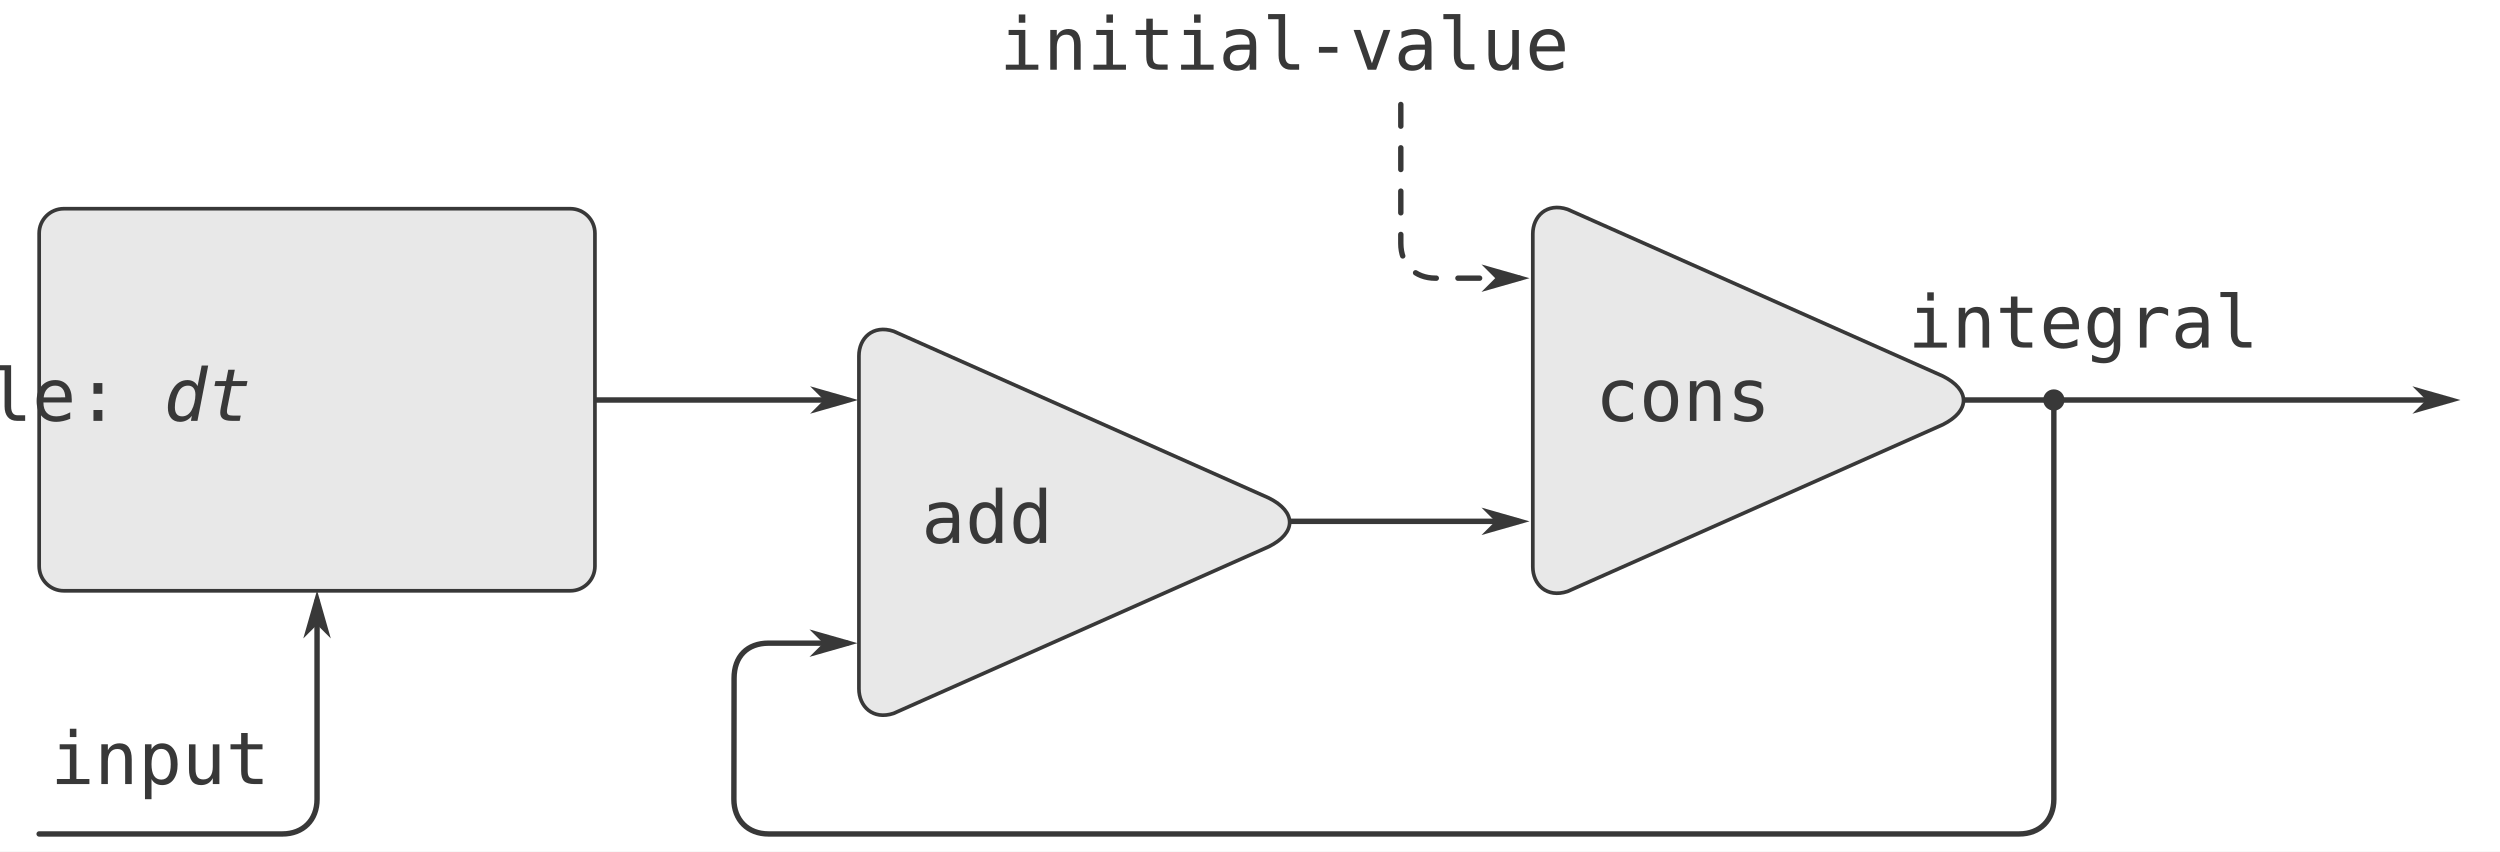
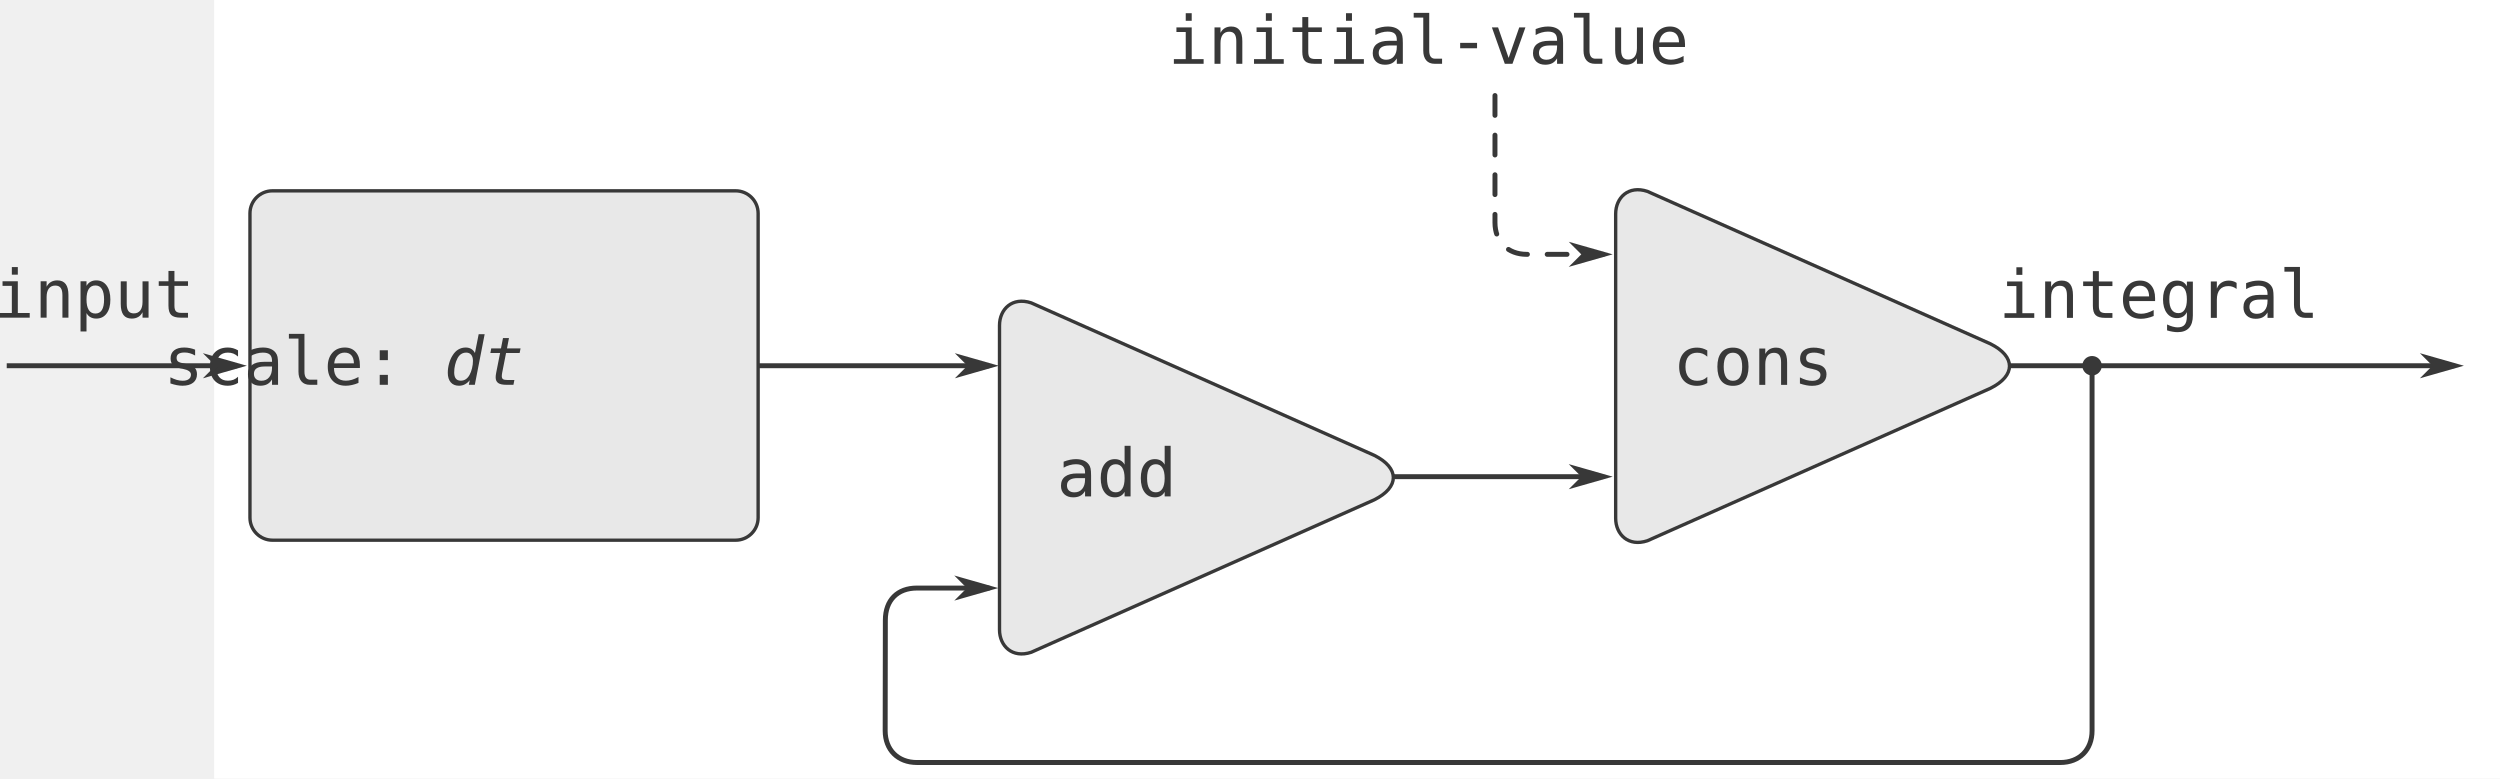
- <svg xmlns="http://www.w3.org/2000/svg" preserveAspectRatio="xMinYMin meet" viewBox="0 0 687 234" id="svg9764" version="1.1">
+ <svg xmlns="http://www.w3.org/2000/svg" preserveAspectRatio="xMinYMin meet" viewBox="0 0 751.365 234" id="svg9764" version="1.1" width="751.365" height="234">
  <defs id="defs9766">
    <marker refX="0" refY="0" orient="auto" id="Arrow1Mend" style="overflow:visible">
-       <path d="M 0,0 5,-5 -12.5,0 5,5 0,0 z" transform="matrix(-0.4,0,0,-0.4,-4,0)" id="path4415" style="fill:#383838;fill-rule:evenodd;stroke:#383838;stroke-width:1pt;marker-start:none" />
+       <path d="M 0,0 5,-5 -12.5,0 5,5 Z" transform="matrix(-0.4,0,0,-0.4,-4,0)" id="path4415" style="fill:#383838;fill-rule:evenodd;stroke:#383838;stroke-width:1pt;marker-start:none" />
    </marker>
    <marker refX="0" refY="0" orient="auto" id="Arrow1Mend-4" style="overflow:visible">
-       <path d="M 0,0 5,-5 -12.5,0 5,5 0,0 z" transform="matrix(-0.4,0,0,-0.4,-4,0)" id="path4415-5" style="fill:#383838;fill-rule:evenodd;stroke:#383838;stroke-width:1pt;marker-start:none" />
+       <path d="M 0,0 5,-5 -12.5,0 5,5 Z" transform="matrix(-0.4,0,0,-0.4,-4,0)" id="path4415-5" style="fill:#383838;fill-rule:evenodd;stroke:#383838;stroke-width:1pt;marker-start:none" />
    </marker>
    <marker refX="0" refY="0" orient="auto" id="Arrow1Mend-5" style="overflow:visible">
-       <path d="M 0,0 5,-5 -12.5,0 5,5 0,0 z" transform="matrix(-0.4,0,0,-0.4,-4,0)" id="path4415-1" style="fill:#383838;fill-rule:evenodd;stroke:#383838;stroke-width:1pt;marker-start:none" />
+       <path d="M 0,0 5,-5 -12.5,0 5,5 Z" transform="matrix(-0.4,0,0,-0.4,-4,0)" id="path4415-1" style="fill:#383838;fill-rule:evenodd;stroke:#383838;stroke-width:1pt;marker-start:none" />
    </marker>
    <marker refX="0" refY="0" orient="auto" id="Arrow1Mend-54" style="overflow:visible">
-       <path d="M 0,0 5,-5 -12.5,0 5,5 0,0 z" transform="matrix(-0.4,0,0,-0.4,-4,0)" id="path4415-16" style="fill:#383838;fill-rule:evenodd;stroke:#383838;stroke-width:1pt;marker-start:none" />
+       <path d="M 0,0 5,-5 -12.5,0 5,5 Z" transform="matrix(-0.4,0,0,-0.4,-4,0)" id="path4415-16" style="fill:#383838;fill-rule:evenodd;stroke:#383838;stroke-width:1pt;marker-start:none" />
    </marker>
    <marker refX="0" refY="0" orient="auto" id="Arrow1Mend-2" style="overflow:visible">
-       <path d="M 0,0 5,-5 -12.5,0 5,5 0,0 z" transform="matrix(-0.4,0,0,-0.4,-4,0)" id="path4415-8" style="fill:#383838;fill-rule:evenodd;stroke:#383838;stroke-width:1pt;marker-start:none" />
+       <path d="M 0,0 5,-5 -12.5,0 5,5 Z" transform="matrix(-0.4,0,0,-0.4,-4,0)" id="path4415-8" style="fill:#383838;fill-rule:evenodd;stroke:#383838;stroke-width:1pt;marker-start:none" />
    </marker>
    <marker refX="0" refY="0" orient="auto" id="Arrow1Mend-8" style="overflow:visible">
-       <path d="M 0,0 5,-5 -12.5,0 5,5 0,0 z" transform="matrix(-0.4,0,0,-0.4,-4,0)" id="path4415-2" style="fill:#383838;fill-rule:evenodd;stroke:#383838;stroke-width:1pt;marker-start:none" />
+       <path d="M 0,0 5,-5 -12.5,0 5,5 Z" transform="matrix(-0.4,0,0,-0.4,-4,0)" id="path4415-2" style="fill:#383838;fill-rule:evenodd;stroke:#383838;stroke-width:1pt;marker-start:none" />
    </marker>
    <marker refX="0" refY="0" orient="auto" id="Arrow1Mend-7" style="overflow:visible">
-       <path d="M 0,0 5,-5 -12.5,0 5,5 0,0 z" transform="matrix(-0.4,0,0,-0.4,-4,0)" id="path4415-4" style="fill:#383838;fill-rule:evenodd;stroke:#383838;stroke-width:1pt;marker-start:none" />
+       <path d="M 0,0 5,-5 -12.5,0 5,5 Z" transform="matrix(-0.4,0,0,-0.4,-4,0)" id="path4415-4" style="fill:#383838;fill-rule:evenodd;stroke:#383838;stroke-width:1pt;marker-start:none" />
    </marker>
    <marker refX="0" refY="0" orient="auto" id="Arrow1Mend-0" style="overflow:visible">
-       <path d="M 0,0 5,-5 -12.5,0 5,5 0,0 z" transform="matrix(-0.4,0,0,-0.4,-4,0)" id="path4415-3" style="fill:#383838;fill-rule:evenodd;stroke:#383838;stroke-width:1pt;marker-start:none" />
+       <path d="M 0,0 5,-5 -12.5,0 5,5 Z" transform="matrix(-0.4,0,0,-0.4,-4,0)" id="path4415-3" style="fill:#383838;fill-rule:evenodd;stroke:#383838;stroke-width:1pt;marker-start:none" />
    </marker>
  </defs>
-   <rect width="100%" height="100%" fill="white" />
-   <g transform="translate(-44.59375,-127.8377)" id="layer7" style="display:inline">
-     <path d="m 475.354,185.36 c -5.727,-1.909 -9.545,1.909 -9.545,6.764 l 0,91.471 c 0,4.855 3.818,8.674 9.545,6.764 L 578.445,244.542 c 7.636,-3.818 7.636,-9.545 0,-13.364 z" id="rect6788-0-5" style="fill:#e8e8e8;fill-opacity:1;stroke:#383838;stroke-width:1.015;stroke-linecap:round;stroke-linejoin:round;stroke-miterlimit:4;stroke-opacity:1;stroke-dasharray:none;stroke-dashoffset:0;display:inline" />
-     <path d="m 398.991,271.099 63,0" id="path8845" style="fill:none;stroke:#383838;stroke-width:1.488;stroke-linecap:butt;stroke-linejoin:round;stroke-miterlimit:4;stroke-opacity:1;stroke-dasharray:none;marker-end:url(#Arrow1Mend)" />
-     <path d="m 429.536,156.553 0,38.182 c 0,5.727 3.818,9.545 9.545,9.545 l 22.909,0" id="path8845-1" style="fill:none;stroke:#383838;stroke-width:1.488;stroke-linecap:round;stroke-linejoin:round;stroke-miterlimit:4;stroke-opacity:1;stroke-dasharray:5.953, 5.953;stroke-dashoffset:0;marker-end:url(#Arrow1Mend)" />
-     <path d="m 208.252,237.758 69.239,0" id="path8845-7" style="fill:none;stroke:#383838;stroke-width:1.488;stroke-linecap:butt;stroke-linejoin:round;stroke-miterlimit:4;stroke-opacity:1;stroke-dasharray:none;marker-end:url(#Arrow1Mend)" />
-     <path d="m 584.343,237.758 133.466,0" id="path8845-1-3" style="fill:none;stroke:#383838;stroke-width:1.488;stroke-linecap:butt;stroke-linejoin:round;stroke-miterlimit:4;stroke-opacity:1;stroke-dasharray:none;marker-end:url(#Arrow1Mend)" />
-     <path d="m 608.991,238.644 0,108.818 c 0,5.727 -3.818,9.545 -9.545,9.545 l -343.636,0 c -5.727,0 -9.545,-3.818 -9.545,-9.545 l 0.054,-33.239 c 0,-6.001 3.627,-9.647 9.492,-9.647 l 21.512,0" id="path8845-7-8" style="fill:none;stroke:#383838;stroke-width:1.488;stroke-linecap:round;stroke-linejoin:round;stroke-miterlimit:4;stroke-opacity:1;stroke-dasharray:none;marker-end:url(#Arrow1Mend)" />
-     <path d="m 237,128.362 a 1,1 0 1 1 -2,0 1,1 0 1 1 2,0 z" transform="matrix(1.90909,0,0,1.90909,158.4454,-7.297246)" id="path9674-69" style="fill:#383838;fill-opacity:1;stroke:#383838;stroke-width:1.063;stroke-linecap:round;stroke-linejoin:round;stroke-miterlimit:4;stroke-opacity:1;stroke-dasharray:none;stroke-dashoffset:0" />
-     <path d="m 290.173,218.871 c -5.727,-1.909 -9.545,1.909 -9.545,6.764 l 0,91.471 c 0,4.855 3.818,8.674 9.545,6.764 l 103.091,-45.818 c 7.636,-3.818 7.636,-9.545 0,-13.364 z" id="rect6788-0-5-5" style="fill:#e8e8e8;fill-opacity:1;stroke:#383838;stroke-width:1.015;stroke-linecap:round;stroke-linejoin:round;stroke-miterlimit:4;stroke-opacity:1;stroke-dasharray:none;stroke-dashoffset:0;display:inline" />
-     <rect width="152.727" height="105" rx="6.764" ry="6.764" x="55.355" y="185.19" id="rect6788" style="fill:#e8e8e8;fill-opacity:1;stroke:#383838;stroke-width:1.015;stroke-linecap:round;stroke-linejoin:round;stroke-miterlimit:4;stroke-opacity:1;stroke-dasharray:none;stroke-dashoffset:0;display:inline" />
-     <path d="m 55.355,357.008 66.818,0 c 5.727,0 9.545,-3.818 9.545,-9.545 l 0,-54.477" id="path8845-1-7" style="fill:none;stroke:#383838;stroke-width:1.489;stroke-linecap:round;stroke-linejoin:round;stroke-miterlimit:4;stroke-opacity:1;stroke-dasharray:none;stroke-dashoffset:0;marker-end:url(#Arrow1Mend);display:inline" />
-   </g>
-   <g transform="translate(-44.59375,-127.8377)" id="layer8" style="display:inline">
-     <text x="297.809" y="277.03" id="text9178-7" xml:space="preserve" style="font-size:20px;font-style:normal;font-variant:normal;font-weight:normal;font-stretch:normal;text-align:start;line-height:125%;letter-spacing:0px;word-spacing:0px;text-anchor:start;fill:#383838;fill-opacity:1;stroke:none;font-family:Inconsolata;-inkscape-font-specification:Inconsolata">
-       <tspan x="297.809" y="277.03" id="tspan9180-6">add</tspan>
-     </text>
-     <text x="482.991" y="243.519" id="text9178" xml:space="preserve" style="font-size:20px;font-style:normal;font-variant:normal;font-weight:normal;font-stretch:normal;text-align:start;line-height:125%;letter-spacing:0px;word-spacing:0px;text-anchor:start;fill:#383838;fill-opacity:1;stroke:none;font-family:Inconsolata;-inkscape-font-specification:Inconsolata">
-       <tspan x="482.991" y="243.519" id="tspan9180">cons</tspan>
-     </text>
-     <text x="427.627" y="147.008" id="text10580" xml:space="preserve" style="font-size:20px;font-style:normal;font-variant:normal;font-weight:normal;font-stretch:normal;text-align:center;line-height:125%;letter-spacing:0px;word-spacing:0px;text-anchor:middle;fill:#383838;fill-opacity:1;stroke:none;font-family:Inconsolata;-inkscape-font-specification:Inconsolata">
-       <tspan x="427.627" y="147.008" id="tspan10582">initial-value</tspan>
-     </text>
-     <text x="647.172" y="223.371" id="text10576" xml:space="preserve" style="font-size:20px;font-style:normal;font-variant:normal;font-weight:normal;font-stretch:normal;text-align:center;line-height:125%;letter-spacing:0px;word-spacing:0px;text-anchor:middle;fill:#383838;fill-opacity:1;stroke:none;font-family:Inconsolata;-inkscape-font-specification:Inconsolata">
-       <tspan x="647.172" y="223.371" id="tspan10578">integral</tspan>
-     </text>
-     <text x="131.718" y="243.485" id="text8815" xml:space="preserve" style="font-size:20px;font-style:normal;font-variant:normal;font-weight:normal;font-stretch:normal;text-align:center;line-height:125%;letter-spacing:0px;word-spacing:0px;text-anchor:middle;fill:#383838;fill-opacity:1;stroke:none;font-family:Inconsolata;-inkscape-font-specification:Inconsolata">
-       <tspan x="131.718" y="243.485" id="tspan8821">scale: <tspan id="tspan4060" style="font-style:oblique;-inkscape-font-specification:Inconsolata Oblique">dt</tspan>
-       </tspan>
-     </text>
-     <text x="58.491" y="343.303" id="text10572-4" xml:space="preserve" style="font-size:20px;font-style:normal;font-variant:normal;font-weight:normal;font-stretch:normal;text-align:start;line-height:125%;letter-spacing:0px;word-spacing:0px;text-anchor:start;fill:#383838;fill-opacity:1;stroke:none;display:inline;font-family:Inconsolata;-inkscape-font-specification:Inconsolata">
-       <tspan x="58.491" y="343.303" id="tspan10574-4">input</tspan>
-     </text>
-   </g>
+   <rect width="100%" height="100%" id="rect21" x="64.365" y="0" style="fill:#ffffff" />
+   <path style="display:inline;fill:#e8e8e8;fill-opacity:1;stroke:#383838;stroke-width:1.015;stroke-linecap:round;stroke-linejoin:round;stroke-miterlimit:4;stroke-dasharray:none;stroke-dashoffset:0;stroke-opacity:1" id="rect6788-0-5" d="m 495.125,57.522 c -5.727,-1.909 -9.545,1.909 -9.545,6.764 v 91.471 c 0,4.855 3.818,8.674 9.545,6.764 l 103.091,-45.818 c 7.636,-3.818 7.636,-9.545 0,-13.364 z" />
+   <path style="fill:none;stroke:#383838;stroke-width:1.488;stroke-linecap:butt;stroke-linejoin:round;stroke-miterlimit:4;stroke-dasharray:none;stroke-opacity:1;marker-end:url(#Arrow1Mend)" id="path8845" d="m 418.762,143.261 h 63" />
+   <path style="fill:none;stroke:#383838;stroke-width:1.488;stroke-linecap:round;stroke-linejoin:round;stroke-miterlimit:4;stroke-dasharray:5.953, 5.953;stroke-dashoffset:0;stroke-opacity:1;marker-end:url(#Arrow1Mend)" id="path8845-1" d="m 449.307,28.715 v 38.182 c 0,5.727 3.818,9.545 9.545,9.545 h 22.909" />
+   <path style="fill:none;stroke:#383838;stroke-width:1.488;stroke-linecap:butt;stroke-linejoin:round;stroke-miterlimit:4;stroke-dasharray:none;stroke-opacity:1;marker-end:url(#Arrow1Mend)" id="path8845-7" d="M 228.023,109.92 H 297.262" />
+   <path style="fill:none;stroke:#383838;stroke-width:1.488;stroke-linecap:butt;stroke-linejoin:round;stroke-miterlimit:4;stroke-dasharray:none;stroke-opacity:1;marker-end:url(#Arrow1Mend)" id="path8845-1-3" d="M 604.114,109.92 H 737.58" />
+   <path style="fill:none;stroke:#383838;stroke-width:1.488;stroke-linecap:round;stroke-linejoin:round;stroke-miterlimit:4;stroke-dasharray:none;stroke-opacity:1;marker-end:url(#Arrow1Mend)" id="path8845-7-8" d="m 628.761,110.806 v 108.818 c 0,5.727 -3.818,9.545 -9.545,9.545 H 275.58 c -5.727,0 -9.545,-3.818 -9.545,-9.545 l 0.054,-33.239 c 0,-6.001 3.627,-9.647 9.492,-9.647 h 21.512" />
+   <path style="fill:#383838;fill-opacity:1;stroke:#383838;stroke-width:2.029;stroke-linecap:round;stroke-linejoin:round;stroke-miterlimit:4;stroke-dasharray:none;stroke-dashoffset:0;stroke-opacity:1" id="path9674-69" d="m 630.671,109.92 a 1.909,1.909 0 1 1 -3.818,0 1.909,1.909 0 1 1 3.818,0 z" />
+   <path style="display:inline;fill:#e8e8e8;fill-opacity:1;stroke:#383838;stroke-width:1.015;stroke-linecap:round;stroke-linejoin:round;stroke-miterlimit:4;stroke-dasharray:none;stroke-dashoffset:0;stroke-opacity:1" id="rect6788-0-5-5" d="m 309.943,91.034 c -5.727,-1.909 -9.545,1.909 -9.545,6.764 v 91.471 c 0,4.855 3.818,8.674 9.545,6.764 l 103.091,-45.818 c 7.636,-3.818 7.636,-9.545 0,-13.364 z" />
+   <rect style="display:inline;fill:#e8e8e8;fill-opacity:1;stroke:#383838;stroke-width:1.015;stroke-linecap:round;stroke-linejoin:round;stroke-miterlimit:4;stroke-dasharray:none;stroke-dashoffset:0;stroke-opacity:1" id="rect6788" y="57.352" x="75.125" ry="6.764" rx="6.764" height="105" width="152.727" />
+   <text style="font-style:normal;font-variant:normal;font-weight:normal;font-stretch:normal;font-size:20px;line-height:125%;font-family:Inconsolata;-inkscape-font-specification:Inconsolata;text-align:start;letter-spacing:0px;word-spacing:0px;text-anchor:start;fill:#383838;fill-opacity:1;stroke:none" xml:space="preserve" id="text9178-7" y="149.193" x="317.58">
+     <tspan id="tspan9180-6" y="149.193" x="317.58">add</tspan>
+   </text>
+   <text style="font-style:normal;font-variant:normal;font-weight:normal;font-stretch:normal;font-size:20px;line-height:125%;font-family:Inconsolata;-inkscape-font-specification:Inconsolata;text-align:start;letter-spacing:0px;word-spacing:0px;text-anchor:start;fill:#383838;fill-opacity:1;stroke:none" xml:space="preserve" id="text9178" y="115.681" x="502.762">
+     <tspan id="tspan9180" y="115.681" x="502.762">cons</tspan>
+   </text>
+   <text style="font-style:normal;font-variant:normal;font-weight:normal;font-stretch:normal;font-size:20px;line-height:125%;font-family:Inconsolata;-inkscape-font-specification:Inconsolata;text-align:center;letter-spacing:0px;word-spacing:0px;text-anchor:middle;fill:#383838;fill-opacity:1;stroke:none" xml:space="preserve" id="text10580" y="19.17" x="447.398">
+     <tspan id="tspan10582" y="19.17" x="447.398">initial-value</tspan>
+   </text>
+   <text style="font-style:normal;font-variant:normal;font-weight:normal;font-stretch:normal;font-size:20px;line-height:125%;font-family:Inconsolata;-inkscape-font-specification:Inconsolata;text-align:center;letter-spacing:0px;word-spacing:0px;text-anchor:middle;fill:#383838;fill-opacity:1;stroke:none" xml:space="preserve" id="text10576" y="95.534" x="666.943">
+     <tspan id="tspan10578" y="95.534" x="666.943">integral</tspan>
+   </text>
+   <text style="font-style:normal;font-variant:normal;font-weight:normal;font-stretch:normal;font-size:20px;line-height:125%;font-family:Inconsolata;-inkscape-font-specification:Inconsolata;text-align:center;letter-spacing:0px;word-spacing:0px;text-anchor:middle;fill:#383838;fill-opacity:1;stroke:none" xml:space="preserve" id="text8815" y="115.647" x="151.489">
+     <tspan id="tspan8821" y="115.647" x="151.489">scale: <tspan style="font-style:oblique;-inkscape-font-specification:'Inconsolata Oblique'" id="tspan4060">dt</tspan>
+     </tspan>
+   </text>
+   <text style="font-style:normal;font-variant:normal;font-weight:normal;font-stretch:normal;font-size:20px;line-height:125%;font-family:Inconsolata;-inkscape-font-specification:Inconsolata;text-align:start;letter-spacing:0px;word-spacing:0px;text-anchor:start;display:inline;fill:#383838;fill-opacity:1;stroke:none" xml:space="preserve" id="text10572-4" y="95.465" x="-1.738">
+     <tspan id="tspan10574-4" y="95.465" x="-1.738">input</tspan>
+   </text>
+   <path d="M 2.023,109.92 H 71.262" id="path61" style="fill:none;stroke:#383838;stroke-width:1.488;stroke-linecap:butt;stroke-linejoin:round;stroke-miterlimit:4;stroke-dasharray:none;stroke-opacity:1;marker-end:url(#Arrow1Mend)" />
</svg>
